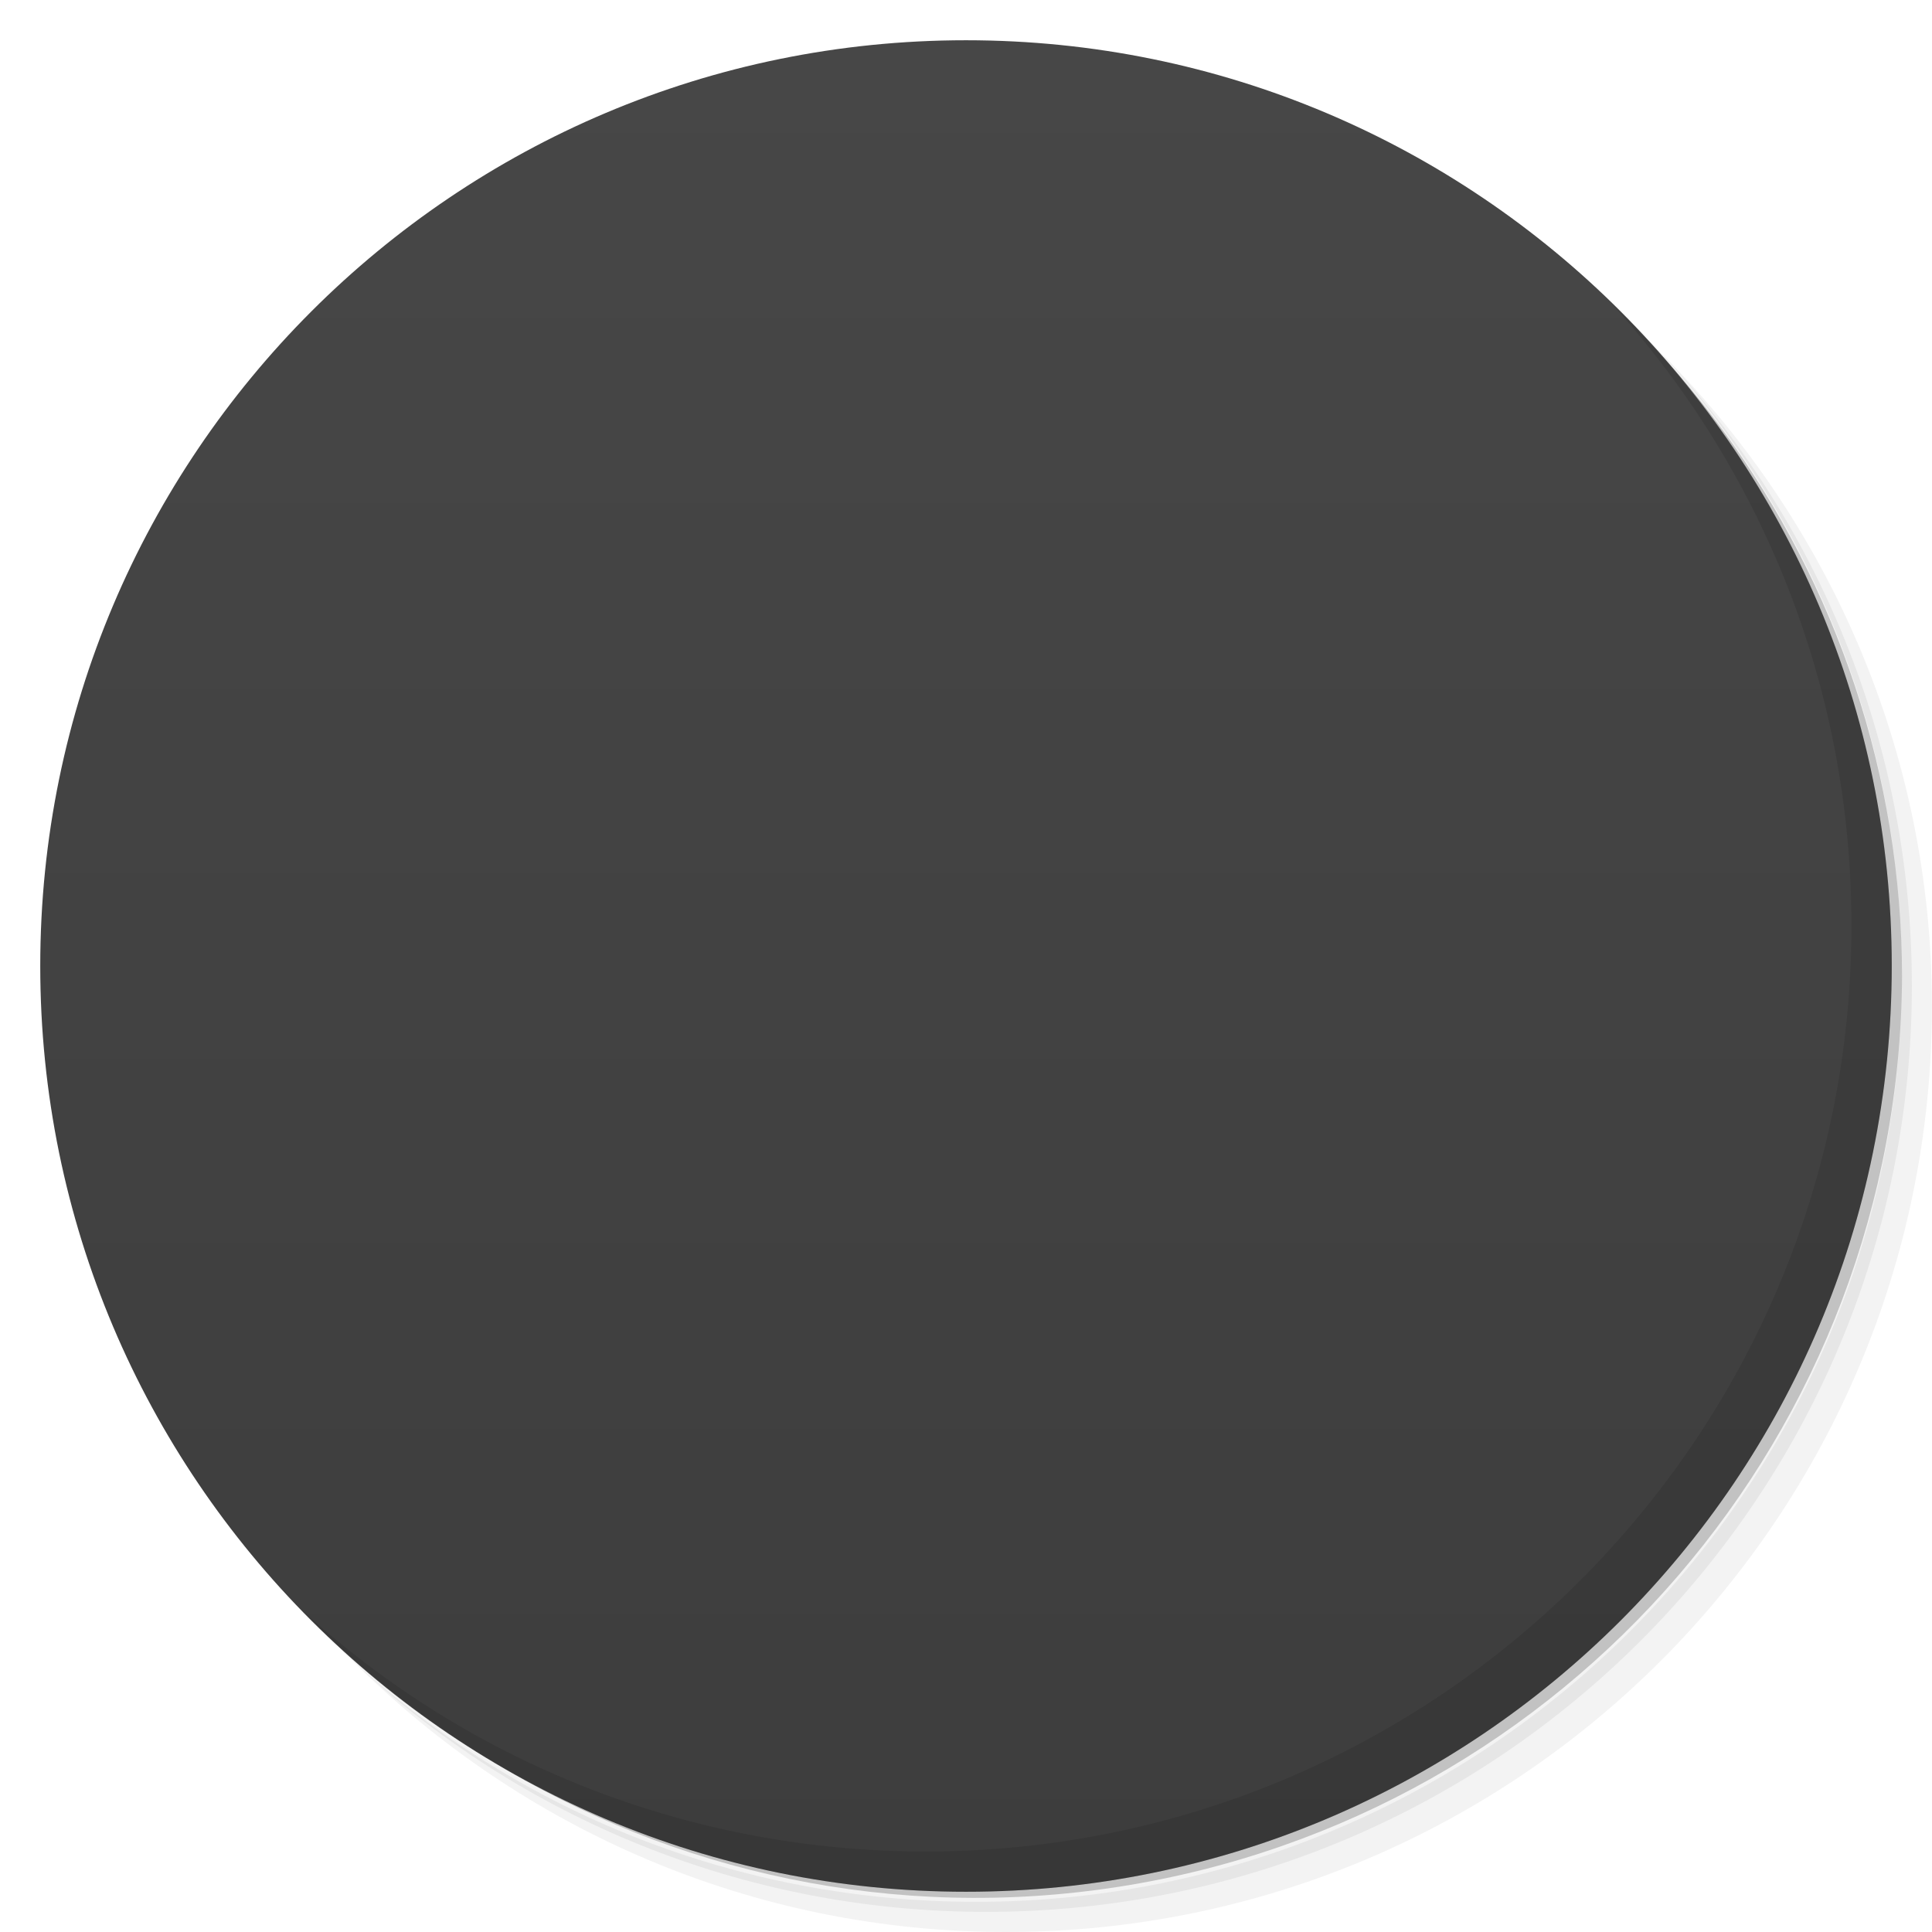
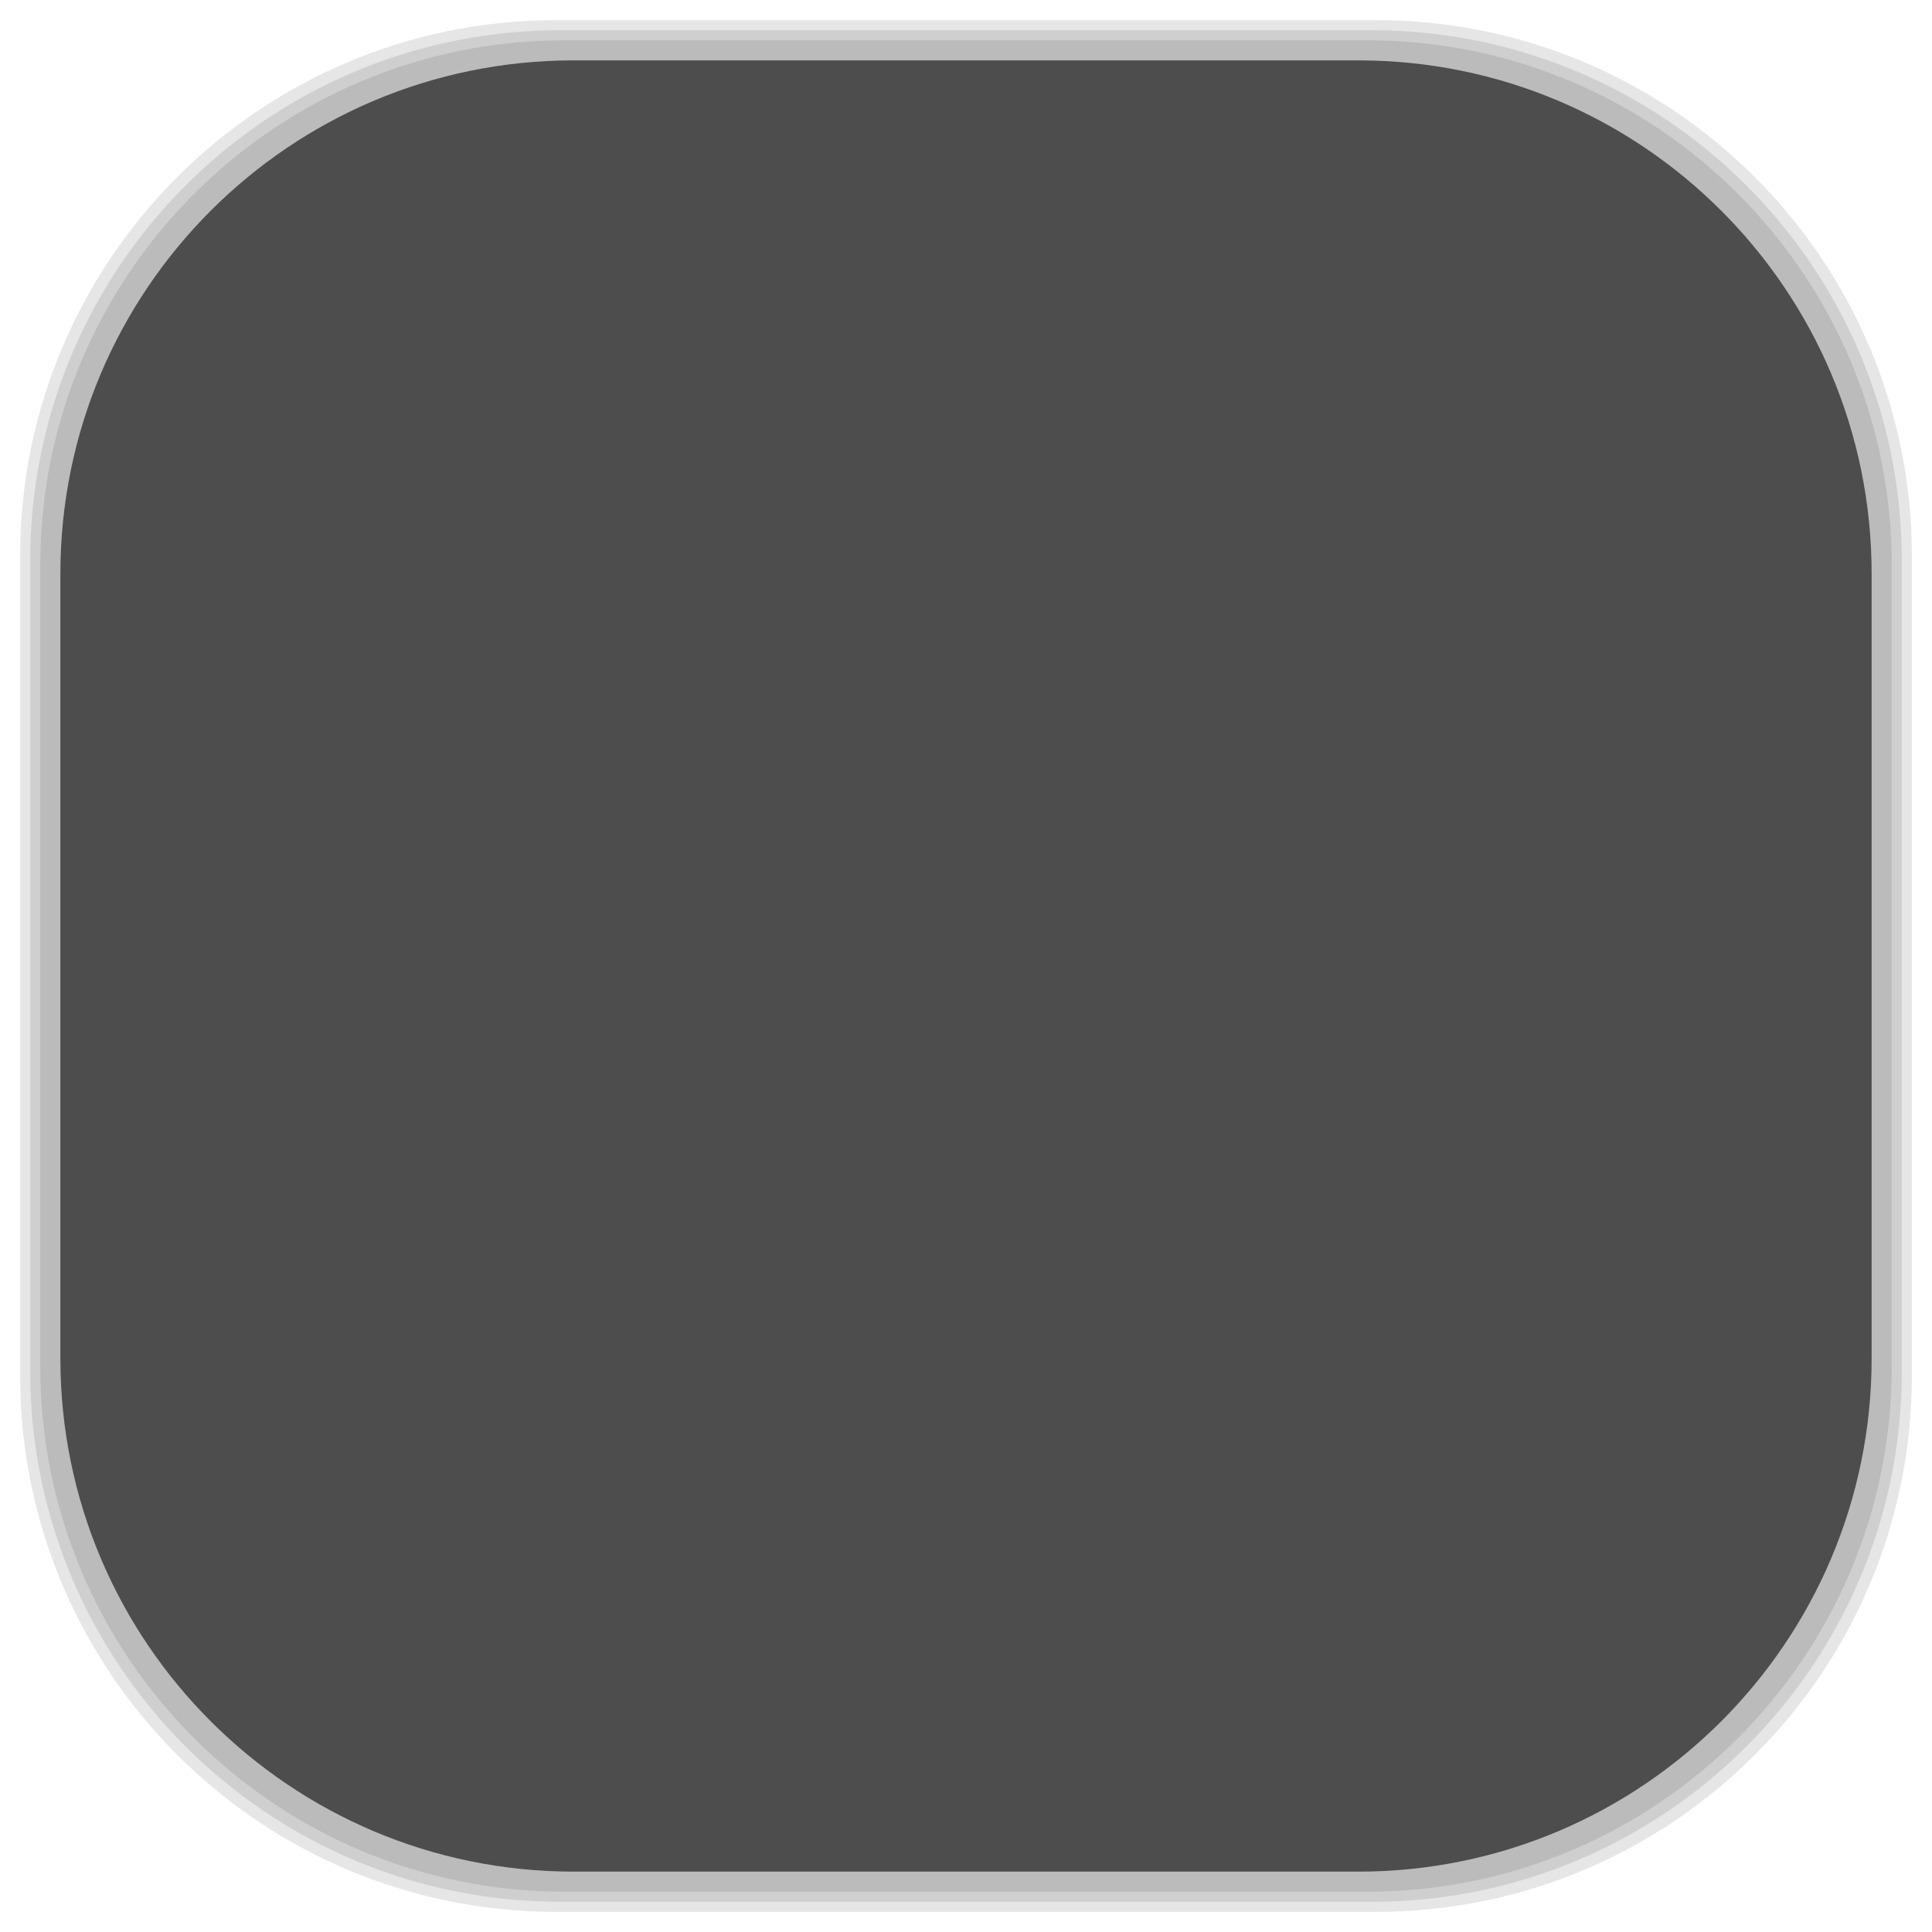
- <svg viewBox="0 0 48 48">
-   <defs>
+ <svg xmlns="http://www.w3.org/2000/svg" viewBox="0 0 48 48" id="svg2" version="1.1" width="100%" height="100%">
+   <defs id="defs4">
    <linearGradient id="linearGradient3764" x1="1" x2="47" gradientUnits="userSpaceOnUse" gradientTransform="matrix(0,-1,1,0,-1.5e-6,48)">
-       <stop stop-color="#3d3d3d" stop-opacity="1" />
-       <stop offset="1" stop-color="#474747" stop-opacity="1" />
+       <stop stop-color="#3d3d3d" stop-opacity="1" id="stop7" />
+       <stop offset="1" stop-color="#474747" stop-opacity="1" id="stop9" />
    </linearGradient>
    <clipPath id="clipPath-911466350">
-       <g transform="translate(0,-1004.362)">
-         <path d="m -24 13 c 0 1.105 -0.672 2 -1.5 2 -0.828 0 -1.5 -0.895 -1.5 -2 0 -1.105 0.672 -2 1.5 -2 0.828 0 1.5 0.895 1.5 2 z" transform="matrix(15.33333,0,0,11.5,415,878.8622)" fill="#1890d0" />
+       <g transform="translate(0,-1004.362)" id="g12">
+         <path d="m -24 13 c 0 1.105 -0.672 2 -1.5 2 -0.828 0 -1.5 -0.895 -1.5 -2 0 -1.105 0.672 -2 1.5 -2 0.828 0 1.5 0.895 1.5 2 z" transform="matrix(15.33333,0,0,11.5,415,878.8622)" fill="#1890d0" id="path14" />
      </g>
    </clipPath>
    <clipPath id="clipPath-918269652">
-       <g transform="translate(0,-1004.362)">
-         <path d="m -24 13 c 0 1.105 -0.672 2 -1.5 2 -0.828 0 -1.5 -0.895 -1.5 -2 0 -1.105 0.672 -2 1.5 -2 0.828 0 1.5 0.895 1.5 2 z" transform="matrix(15.33333,0,0,11.5,415,878.8622)" fill="#1890d0" />
+       <g transform="translate(0,-1004.362)" id="g17">
+         <path d="m -24 13 c 0 1.105 -0.672 2 -1.5 2 -0.828 0 -1.5 -0.895 -1.5 -2 0 -1.105 0.672 -2 1.5 -2 0.828 0 1.5 0.895 1.5 2 z" transform="matrix(15.33333,0,0,11.5,415,878.8622)" fill="#1890d0" id="path19" />
+       </g>
+     </clipPath>
+     <linearGradient id="linearGradient3764-2" x1="1" x2="47" gradientUnits="userSpaceOnUse" gradientTransform="matrix(0,-1,1,0,-1.5e-6,48)">
+       <stop stop-color="#b5945b" stop-opacity="1" id="stop7-8" />
+       <stop offset="1" stop-color="#bb9e69" stop-opacity="1" id="stop9-2" />
+     </linearGradient>
+     <clipPath id="clipPath-899834956">
+       <g transform="translate(0,-1004.362)" id="g12-4">
+         <path d="m -24 13 c 0 1.105 -0.672 2 -1.5 2 -0.828 0 -1.5 -0.895 -1.5 -2 0 -1.105 0.672 -2 1.5 -2 0.828 0 1.5 0.895 1.5 2 z" transform="matrix(15.33333,0,0,11.5,415,878.8622)" fill="#1890d0" id="path14-1" />
+       </g>
+     </clipPath>
+     <clipPath id="clipPath-909443126">
+       <g transform="translate(0,-1004.362)" id="g17-7">
+         <path d="m -24 13 c 0 1.105 -0.672 2 -1.5 2 -0.828 0 -1.5 -0.895 -1.5 -2 0 -1.105 0.672 -2 1.5 -2 0.828 0 1.5 0.895 1.5 2 z" transform="matrix(15.33333,0,0,11.5,415,878.8622)" fill="#1890d0" id="path19-8" />
+       </g>
+     </clipPath>
+     <clipPath id="clipPath-909443126-7">
+       <g transform="translate(0,-1004.362)" id="g17-2">
+         <path style="fill:#1890d0" d="m -24,13 c 0,1.105 -0.672,2 -1.5,2 -0.828,0 -1.5,-0.895 -1.5,-2 0,-1.105 0.672,-2 1.5,-2 0.828,0 1.5,0.895 1.5,2 z" transform="matrix(15.33333,0,0,11.5,415,878.8622)" id="path19-3" />
+       </g>
+     </clipPath>
+     <linearGradient id="linearGradient3759">
+       <stop id="stop3761" offset="0" style="stop-color:#a75e15;stop-opacity:1;" />
+       <stop id="stop3763" offset="1" style="stop-color:#ffffff;stop-opacity:0;" />
+     </linearGradient>
+     <linearGradient id="linearGradient3777">
+       <stop id="stop3779" offset="0" style="stop-color:#e0dd00;stop-opacity:1;" />
+       <stop id="stop3781" offset="1" style="stop-color:#000000;stop-opacity:0;" />
+     </linearGradient>
+     <clipPath id="clipPath-918269652-6">
+       <g transform="translate(0,-1004.362)" id="g17-6">
+         <path style="fill:#1890d0" d="m -24,13 c 0,1.105 -0.672,2 -1.5,2 -0.828,0 -1.5,-0.895 -1.5,-2 0,-1.105 0.672,-2 1.5,-2 0.828,0 1.5,0.895 1.5,2 z" transform="matrix(15.33333,0,0,11.5,415,878.8622)" id="path19-7" />
      </g>
    </clipPath>
  </defs>
-   <g>
-     <path d="m 36.31 5 c 5.859 4.062 9.688 10.831 9.688 18.5 c 0 12.426 -10.07 22.5 -22.5 22.5 c -7.669 0 -14.438 -3.828 -18.5 -9.688 c 1.037 1.822 2.306 3.499 3.781 4.969 c 4.085 3.712 9.514 5.969 15.469 5.969 c 12.703 0 23 -10.298 23 -23 c 0 -5.954 -2.256 -11.384 -5.969 -15.469 c -1.469 -1.475 -3.147 -2.744 -4.969 -3.781 z m 4.969 3.781 c 3.854 4.113 6.219 9.637 6.219 15.719 c 0 12.703 -10.297 23 -23 23 c -6.081 0 -11.606 -2.364 -15.719 -6.219 c 4.16 4.144 9.883 6.719 16.219 6.719 c 12.703 0 23 -10.298 23 -23 c 0 -6.335 -2.575 -12.06 -6.719 -16.219 z" opacity="0.05" />
-     <path d="m 41.28 8.781 c 3.712 4.085 5.969 9.514 5.969 15.469 c 0 12.703 -10.297 23 -23 23 c -5.954 0 -11.384 -2.256 -15.469 -5.969 c 4.113 3.854 9.637 6.219 15.719 6.219 c 12.703 0 23 -10.298 23 -23 c 0 -6.081 -2.364 -11.606 -6.219 -15.719 z" opacity="0.1" />
-     <path d="m 31.25 2.375 c 8.615 3.154 14.75 11.417 14.75 21.13 c 0 12.426 -10.07 22.5 -22.5 22.5 c -9.708 0 -17.971 -6.135 -21.12 -14.75 a 23 23 0 0 0 44.875 -7 a 23 23 0 0 0 -16 -21.875 z" opacity="0.2" />
+   <g id="g33" />
+   <g id="g3085">
+     <g id="layer2">
+       <rect ry="13.037" rx="13.037" y="1" x="1" height="46" width="46" id="rect3007" style="opacity:0.1;fill:#000000;fill-opacity:1;fill-rule:nonzero;stroke:none" />
+       <rect style="opacity:0.1;fill:#000000;fill-opacity:1;fill-rule:nonzero;stroke:none" id="rect3011" width="47" height="47" x="0.5" y="0.5" rx="13.32" ry="13.32" />
+       <rect style="opacity:0.1;fill:#000000;fill-opacity:1;fill-rule:nonzero;stroke:none" id="rect3013" width="46.5" height="46.5" x="0.75" y="0.75" rx="13.178" ry="13.178" />
+     </g>
+     <g style="display:inline" id="layer1">
+       <rect transform="matrix(0,-1,1,0,0,0)" ry="12.753" rx="12.753" y="1.5" x="-46.5" height="45" width="45" id="rect2988" style="fill:#4d4d4d;fill-opacity:1;fill-rule:nonzero;stroke:none" />
+     </g>
  </g>
-   <g>
-     <path d="m 24 1 c 12.703 0 23 10.297 23 23 c 0 12.703 -10.297 23 -23 23 -12.703 0 -23 -10.297 -23 -23 0 -12.703 10.297 -23 23 -23 z" fill="url(#linearGradient3764)" fill-opacity="1" />
-   </g>
-   <g />
-   <g>
-     <g clip-path="url(#clipPath-911466350)">
-       <g transform="translate(1,1)">
-         <g opacity="0.1">
-           <g>
-             <path d="m 14.766 14.363 c -0.547 0.145 -0.879 0.719 -0.73 1.262 l 5.531 20.617 c 0.145 0.543 0.715 0.875 1.262 0.73 l 12.406 -3.324 c 0.547 -0.145 0.879 -0.719 0.73 -1.262 l -5.527 -20.617 c -0.148 -0.543 -0.719 -0.875 -1.266 -0.73 m -4.574 7.734 c 0 0 3.992 1.418 5.215 3.01 c 0.867 1.125 1.813 2.883 1.105 4.109 c -0.199 0.348 -0.551 0.566 -0.949 0.699 c -0.664 0.227 -1.48 0.215 -2.137 0.125 l 0.328 1.223 l 1.027 -0.277 l 0.277 1.031 l -4.117 1.105 l -0.273 -1.031 l 1.027 -0.273 l -0.328 -1.223 c -0.848 0.645 -2.164 1.359 -3.09 0.824 c -1.227 -0.707 -1.289 -2.703 -1.102 -4.109 c 0.262 -1.988 3.01 -5.211 3.01 -5.211 m 0.004 0.004" fill="#000" stroke="none" fill-rule="nonzero" fill-opacity="1" />
-           </g>
-         </g>
+   <g transform="translate(-5e-4,-0.0055)" id="g47-1">
+     <g clip-path="url(#clipPath-918269652-6)" id="g49-8">
+       <g id="g51-6">
+         <path style="fill:#f9f9f9;fill-opacity:1;fill-rule:nonzero;stroke:none" d="m 14.766,14.363 c -0.547,0.145 -0.879,0.719 -0.73,1.262 l 5.531,20.617 c 0.145,0.543 0.715,0.875 1.262,0.73 l 12.406,-3.324 c 0.547,-0.145 0.879,-0.719 0.73,-1.262 L 28.438,11.769 c -0.148,-0.543 -0.719,-0.875 -1.266,-0.73 m -4.574,7.734 c 0,0 3.992,1.418 5.215,3.01 0.867,1.125 1.813,2.883 1.105,4.109 -0.199,0.348 -0.551,0.566 -0.949,0.699 -0.664,0.227 -1.48,0.215 -2.137,0.125 l 0.328,1.223 1.027,-0.277 0.277,1.031 -4.117,1.105 -0.273,-1.031 1.027,-0.273 -0.328,-1.223 c -0.848,0.645 -2.164,1.359 -3.09,0.824 -1.227,-0.707 -1.289,-2.703 -1.102,-4.109 0.262,-1.988 3.01,-5.211 3.01,-5.211 m 0.004,0.004" id="path53-6" />
      </g>
    </g>
  </g>
-   <g>
-     <g clip-path="url(#clipPath-918269652)">
-       <g>
-         <path d="m 14.766 14.363 c -0.547 0.145 -0.879 0.719 -0.73 1.262 l 5.531 20.617 c 0.145 0.543 0.715 0.875 1.262 0.73 l 12.406 -3.324 c 0.547 -0.145 0.879 -0.719 0.73 -1.262 l -5.527 -20.617 c -0.148 -0.543 -0.719 -0.875 -1.266 -0.73 m -4.574 7.734 c 0 0 3.992 1.418 5.215 3.01 c 0.867 1.125 1.813 2.883 1.105 4.109 c -0.199 0.348 -0.551 0.566 -0.949 0.699 c -0.664 0.227 -1.48 0.215 -2.137 0.125 l 0.328 1.223 l 1.027 -0.277 l 0.277 1.031 l -4.117 1.105 l -0.273 -1.031 l 1.027 -0.273 l -0.328 -1.223 c -0.848 0.645 -2.164 1.359 -3.09 0.824 c -1.227 -0.707 -1.289 -2.703 -1.102 -4.109 c 0.262 -1.988 3.01 -5.211 3.01 -5.211 m 0.004 0.004" fill="#f9f9f9" stroke="none" fill-rule="nonzero" fill-opacity="1" />
-       </g>
-     </g>
-   </g>
-   <g>
-     <path d="m 40.03 7.531 c 3.712 4.084 5.969 9.514 5.969 15.469 0 12.703 -10.297 23 -23 23 c -5.954 0 -11.384 -2.256 -15.469 -5.969 4.178 4.291 10.01 6.969 16.469 6.969 c 12.703 0 23 -10.298 23 -23 0 -6.462 -2.677 -12.291 -6.969 -16.469 z" opacity="0.1" />
-   </g>
</svg>
